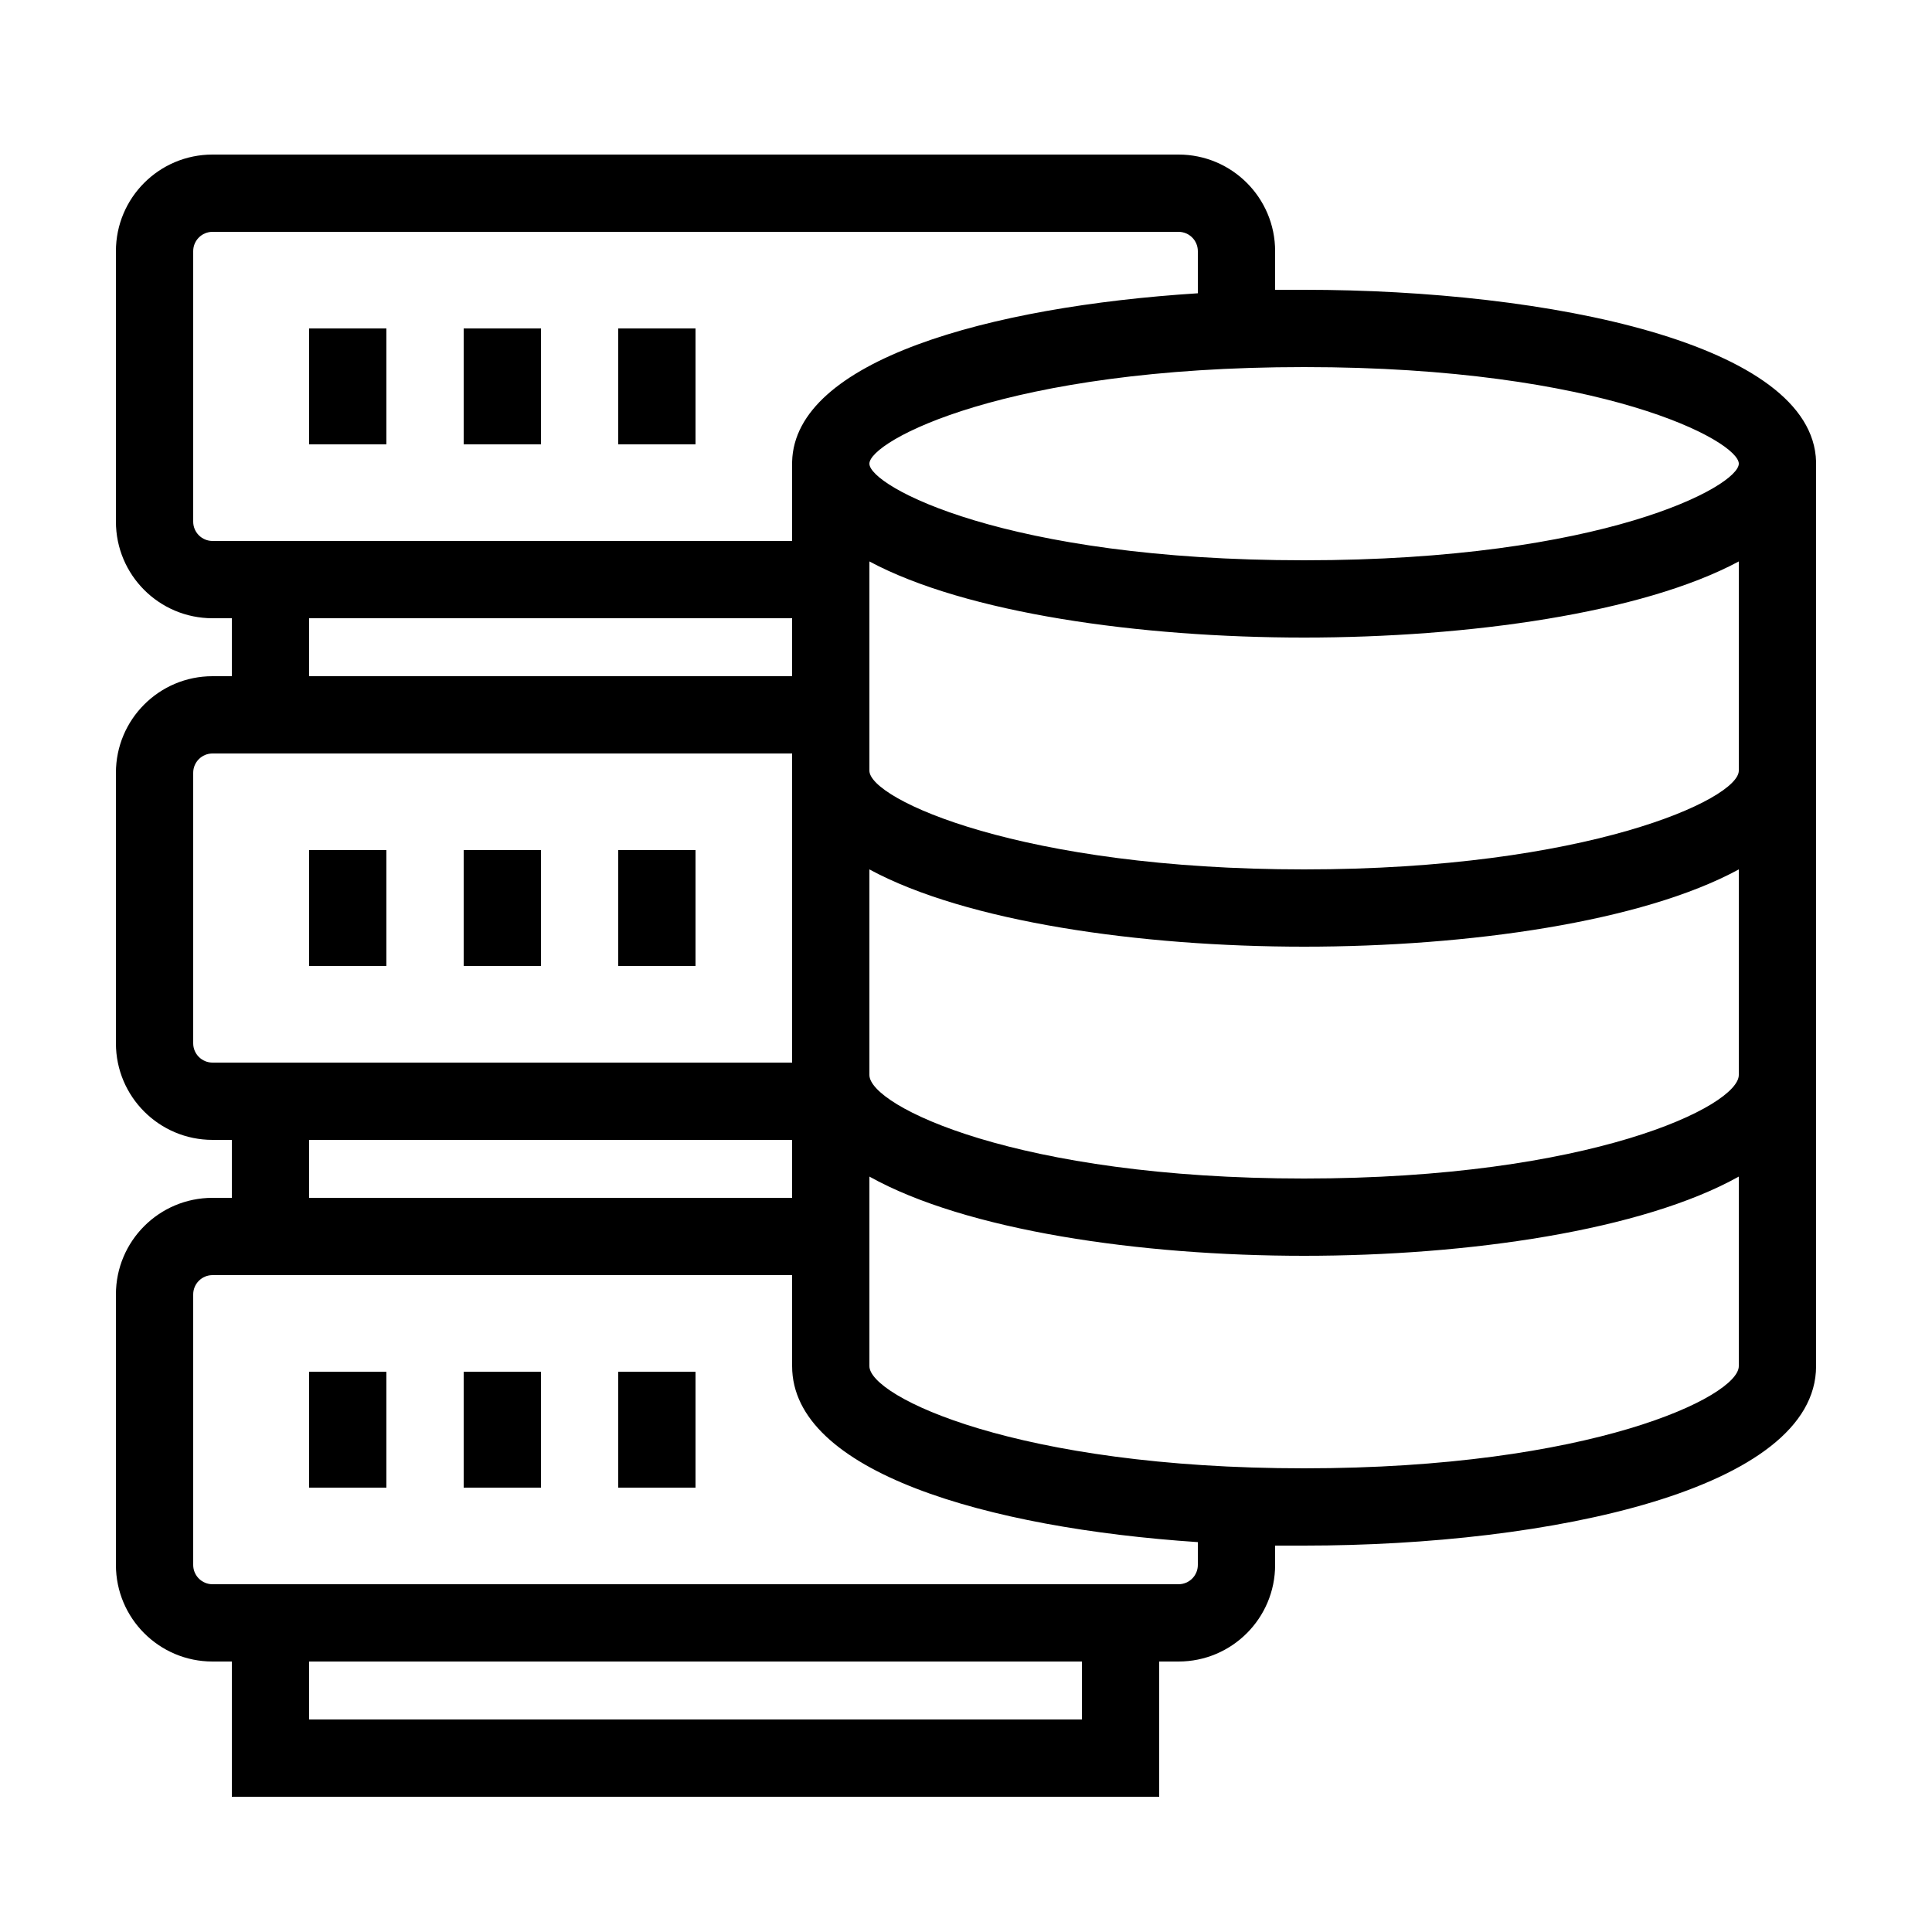
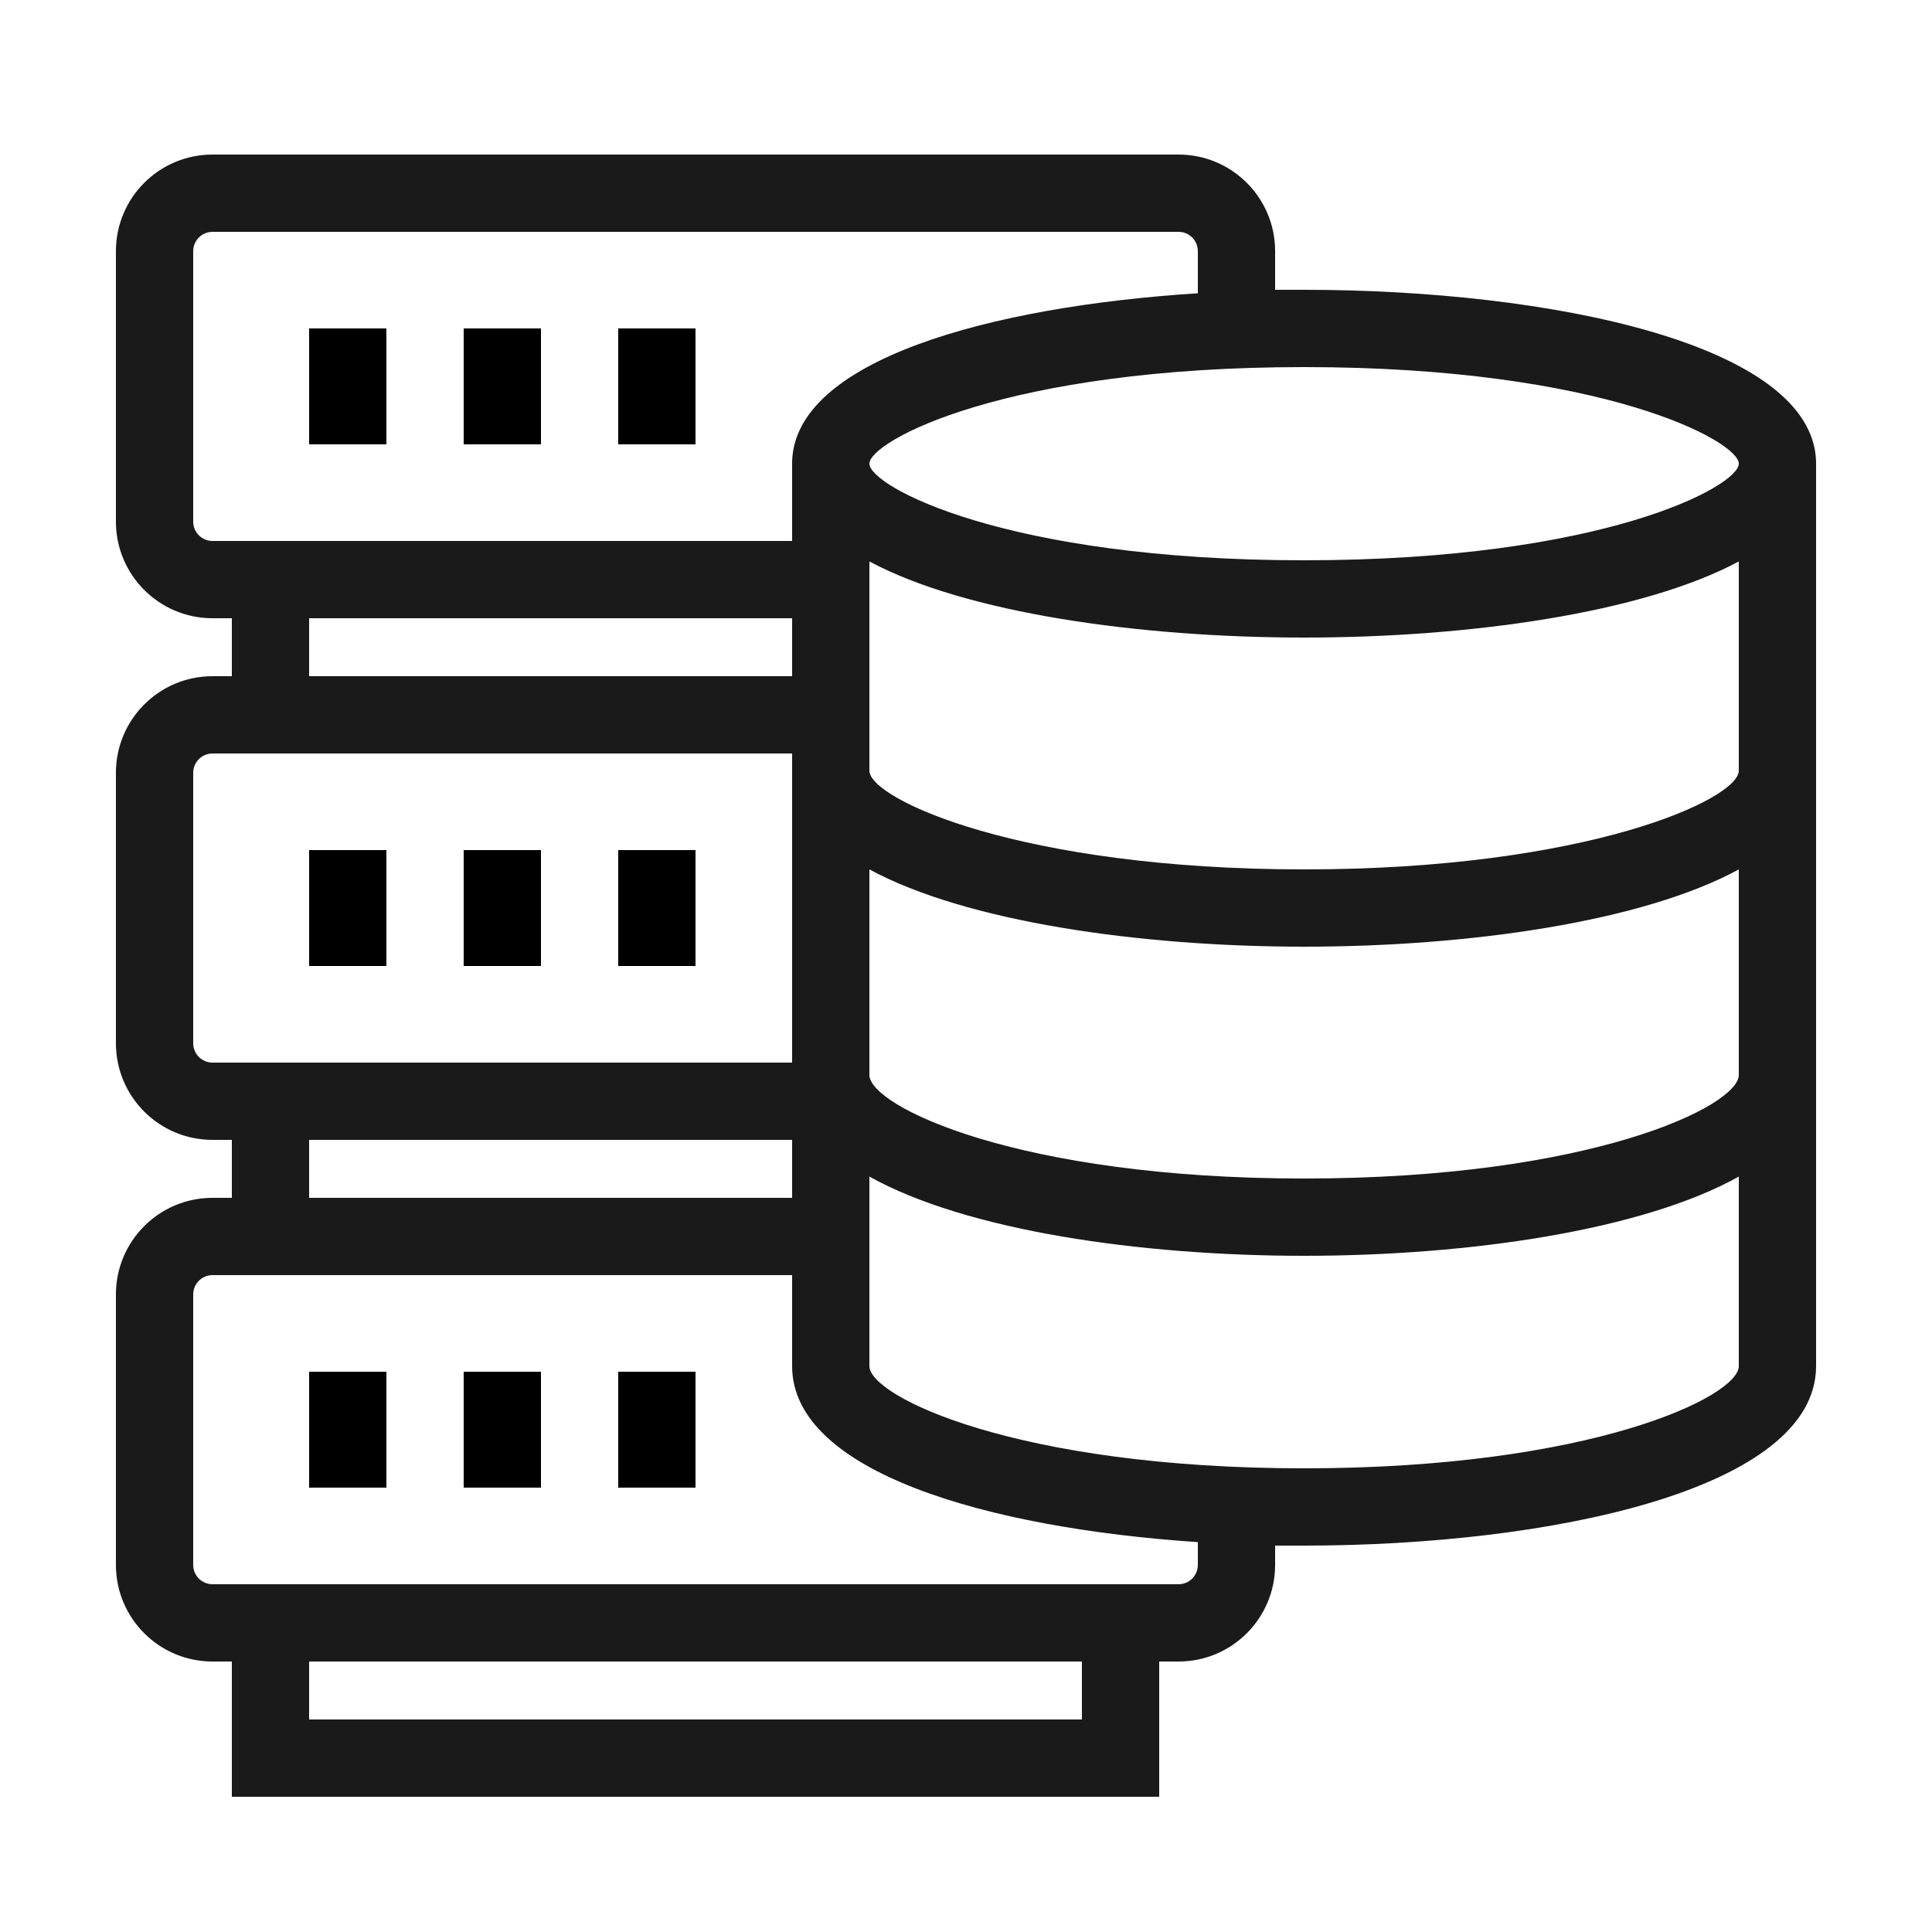
- <svg xmlns="http://www.w3.org/2000/svg" data-name="Layer 1" id="Layer_1" viewBox="0 0 100 100">
-   <rect height="6" width="4" x="16" y="17" />
-   <rect height="6" width="4" x="24" y="17" />
-   <rect height="6" width="4" x="32" y="17" />
-   <rect height="6" width="4" x="16" y="44" />
-   <rect height="6" width="4" x="24" y="44" />
-   <rect height="6" width="4" x="32" y="44" />
-   <rect height="6" width="4" x="16" y="71" />
-   <rect height="6" width="4" x="24" y="71" />
-   <rect height="6" width="4" x="32" y="71" />
-   <path d="M67.5,15H66V13a5,5,0,0,0-5-5H11a5,5,0,0,0-5,5V27a5,5,0,0,0,5,5h1v3H11a5,5,0,0,0-5,5V54a5,5,0,0,0,5,5h1v3H11a5,5,0,0,0-5,5V81a5,5,0,0,0,5,5h1v7H60V86h1a5,5,0,0,0,5-5V80h1.5C80.26,80,94,77.09,94,70.71V23.9h0C93.84,17.79,80.19,15,67.5,15ZM11,28a1,1,0,0,1-1-1V13a1,1,0,0,1,1-1H61a1,1,0,0,1,1,1v2.18c-10.85.69-20.87,3.49-21,8.72h0V28Zm30,4v3H16V32ZM11,55a1,1,0,0,1-1-1V40a1,1,0,0,1,1-1H41V55Zm30,4v3H16V59ZM56,89H16V86H56Zm6-8a1,1,0,0,1-1,1H11a1,1,0,0,1-1-1V67a1,1,0,0,1,1-1H41v4.71c0,5.47,10.08,8.38,21,9.11ZM90,70.71C90,72.29,82.34,76,67.5,76S45,72.29,45,70.71V60.9C50,63.69,59,65,67.5,65S85,63.69,90,60.9Zm0-15.07C90,57.25,82.34,61,67.5,61S45,57.25,45,55.64V45c5,2.71,14,4,22.5,4S85,47.72,90,45Zm0-15.75C90,41.37,82.12,45,67.5,45S45,41.37,45,39.89V29.06C50,31.74,59,33,67.5,33S85,31.74,90,29.06ZM67.5,29C52,29,45,25.16,45,24s7-5,22.5-5S90,22.84,90,24,83,29,67.5,29Z" />
+ <svg xmlns="http://www.w3.org/2000/svg" data-name="Layer 1" id="Layer_1" viewBox="0 0 100 100" version="1.1">
+   <defs id="defs780" />
+   <rect height="6" width="4" x="16" y="17" id="rect757" />
+   <rect height="6" width="4" x="24" y="17" id="rect759" />
+   <rect height="6" width="4" x="32" y="17" id="rect761" />
+   <rect height="6" width="4" x="16" y="44" id="rect763" />
+   <rect height="6" width="4" x="24" y="44" id="rect765" />
+   <rect height="6" width="4" x="32" y="44" id="rect767" />
+   <rect height="6" width="4" x="16" y="71" id="rect769" />
+   <rect height="6" width="4" x="24" y="71" id="rect771" />
+   <rect height="6" width="4" x="32" y="71" id="rect773" />
+   <path d="M67.5,15H66V13a5,5,0,0,0-5-5H11a5,5,0,0,0-5,5V27a5,5,0,0,0,5,5h1v3H11a5,5,0,0,0-5,5V54a5,5,0,0,0,5,5h1v3H11a5,5,0,0,0-5,5V81a5,5,0,0,0,5,5h1v7H60V86h1a5,5,0,0,0,5-5V80h1.5C80.26,80,94,77.09,94,70.71V23.9h0C93.84,17.79,80.19,15,67.5,15ZM11,28a1,1,0,0,1-1-1V13a1,1,0,0,1,1-1H61a1,1,0,0,1,1,1v2.18c-10.85.69-20.87,3.49-21,8.72h0V28Zm30,4v3H16V32ZM11,55a1,1,0,0,1-1-1V40a1,1,0,0,1,1-1H41V55Zm30,4v3H16V59ZM56,89H16V86H56Zm6-8a1,1,0,0,1-1,1H11a1,1,0,0,1-1-1V67a1,1,0,0,1,1-1H41v4.71c0,5.47,10.08,8.38,21,9.11ZM90,70.71C90,72.29,82.34,76,67.5,76S45,72.29,45,70.71V60.9C50,63.69,59,65,67.5,65S85,63.69,90,60.9Zm0-15.07C90,57.25,82.34,61,67.5,61S45,57.25,45,55.64V45c5,2.71,14,4,22.5,4S85,47.72,90,45Zm0-15.75C90,41.37,82.12,45,67.5,45S45,41.37,45,39.89V29.06C50,31.74,59,33,67.5,33S85,31.74,90,29.06ZM67.5,29C52,29,45,25.16,45,24s7-5,22.5-5S90,22.84,90,24,83,29,67.5,29Z" id="path775" style="fill:#1a1a1a" />
</svg>
